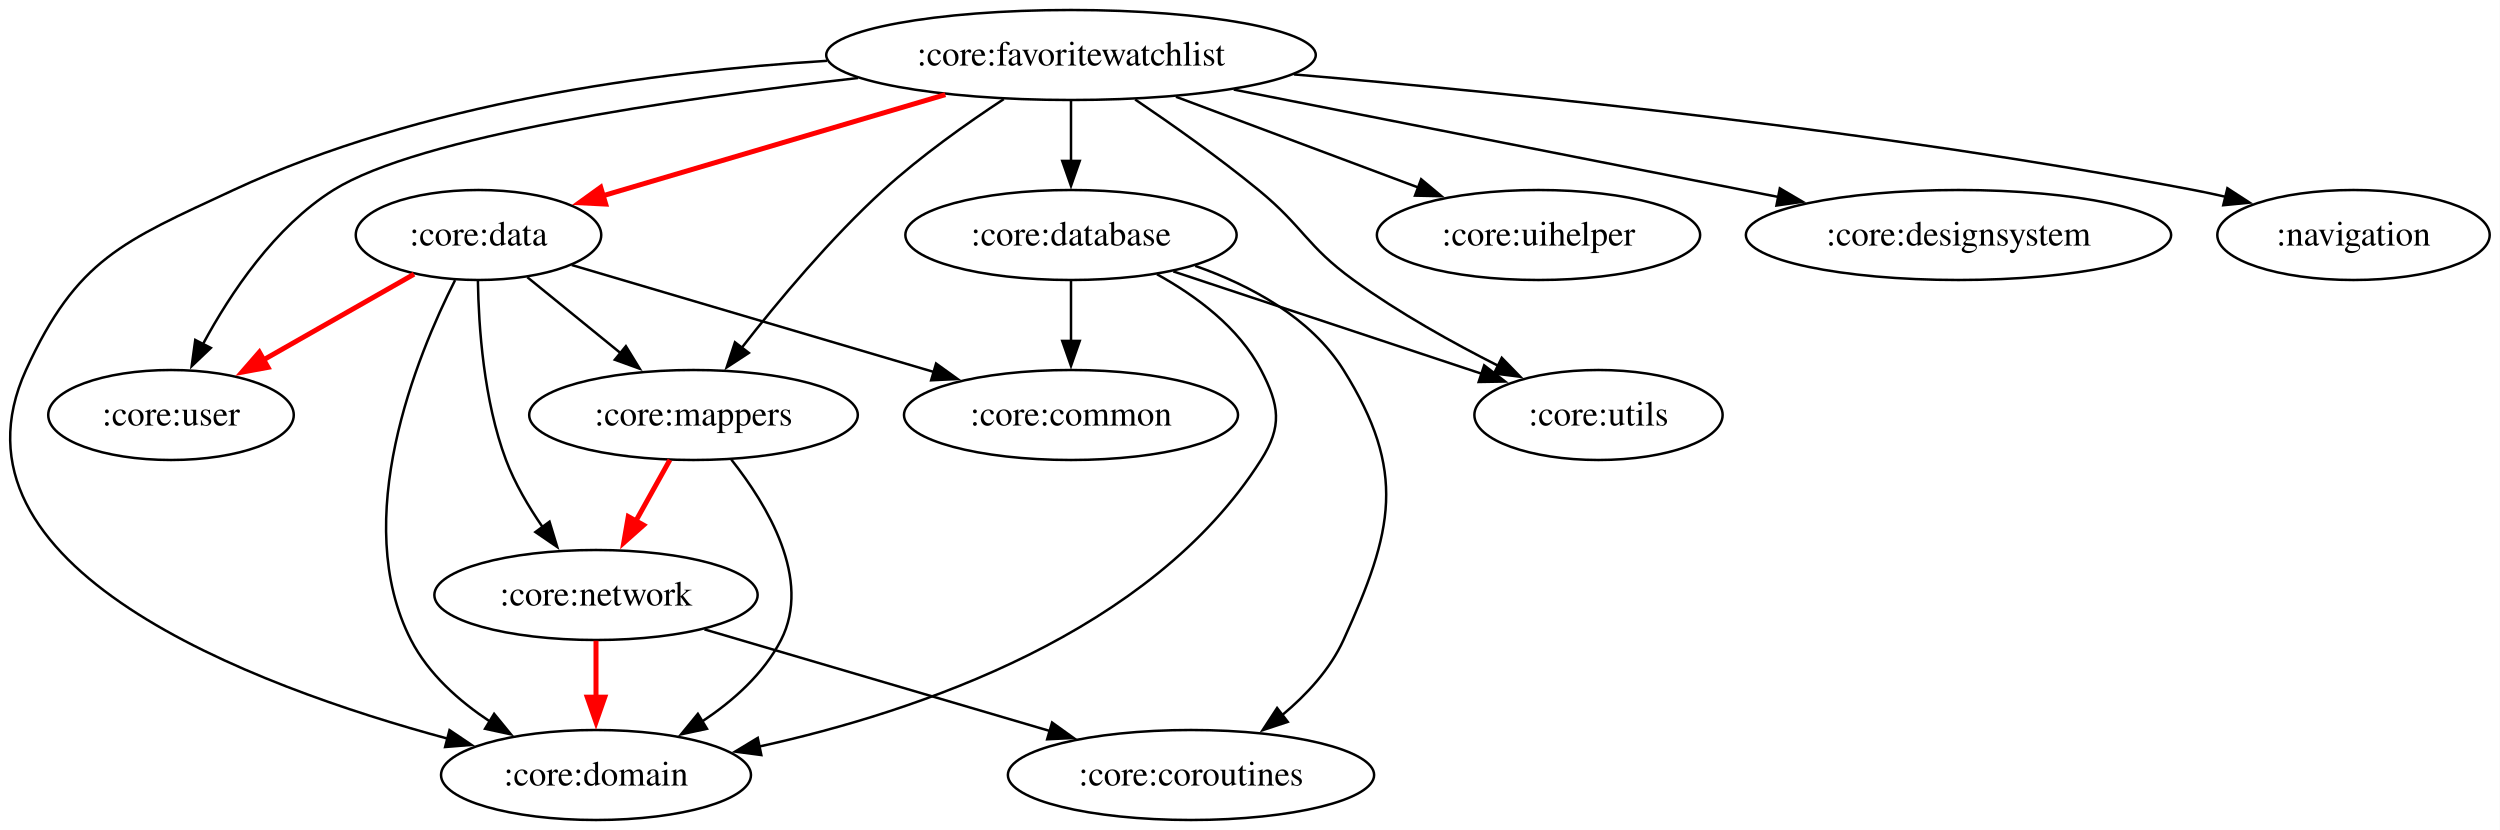
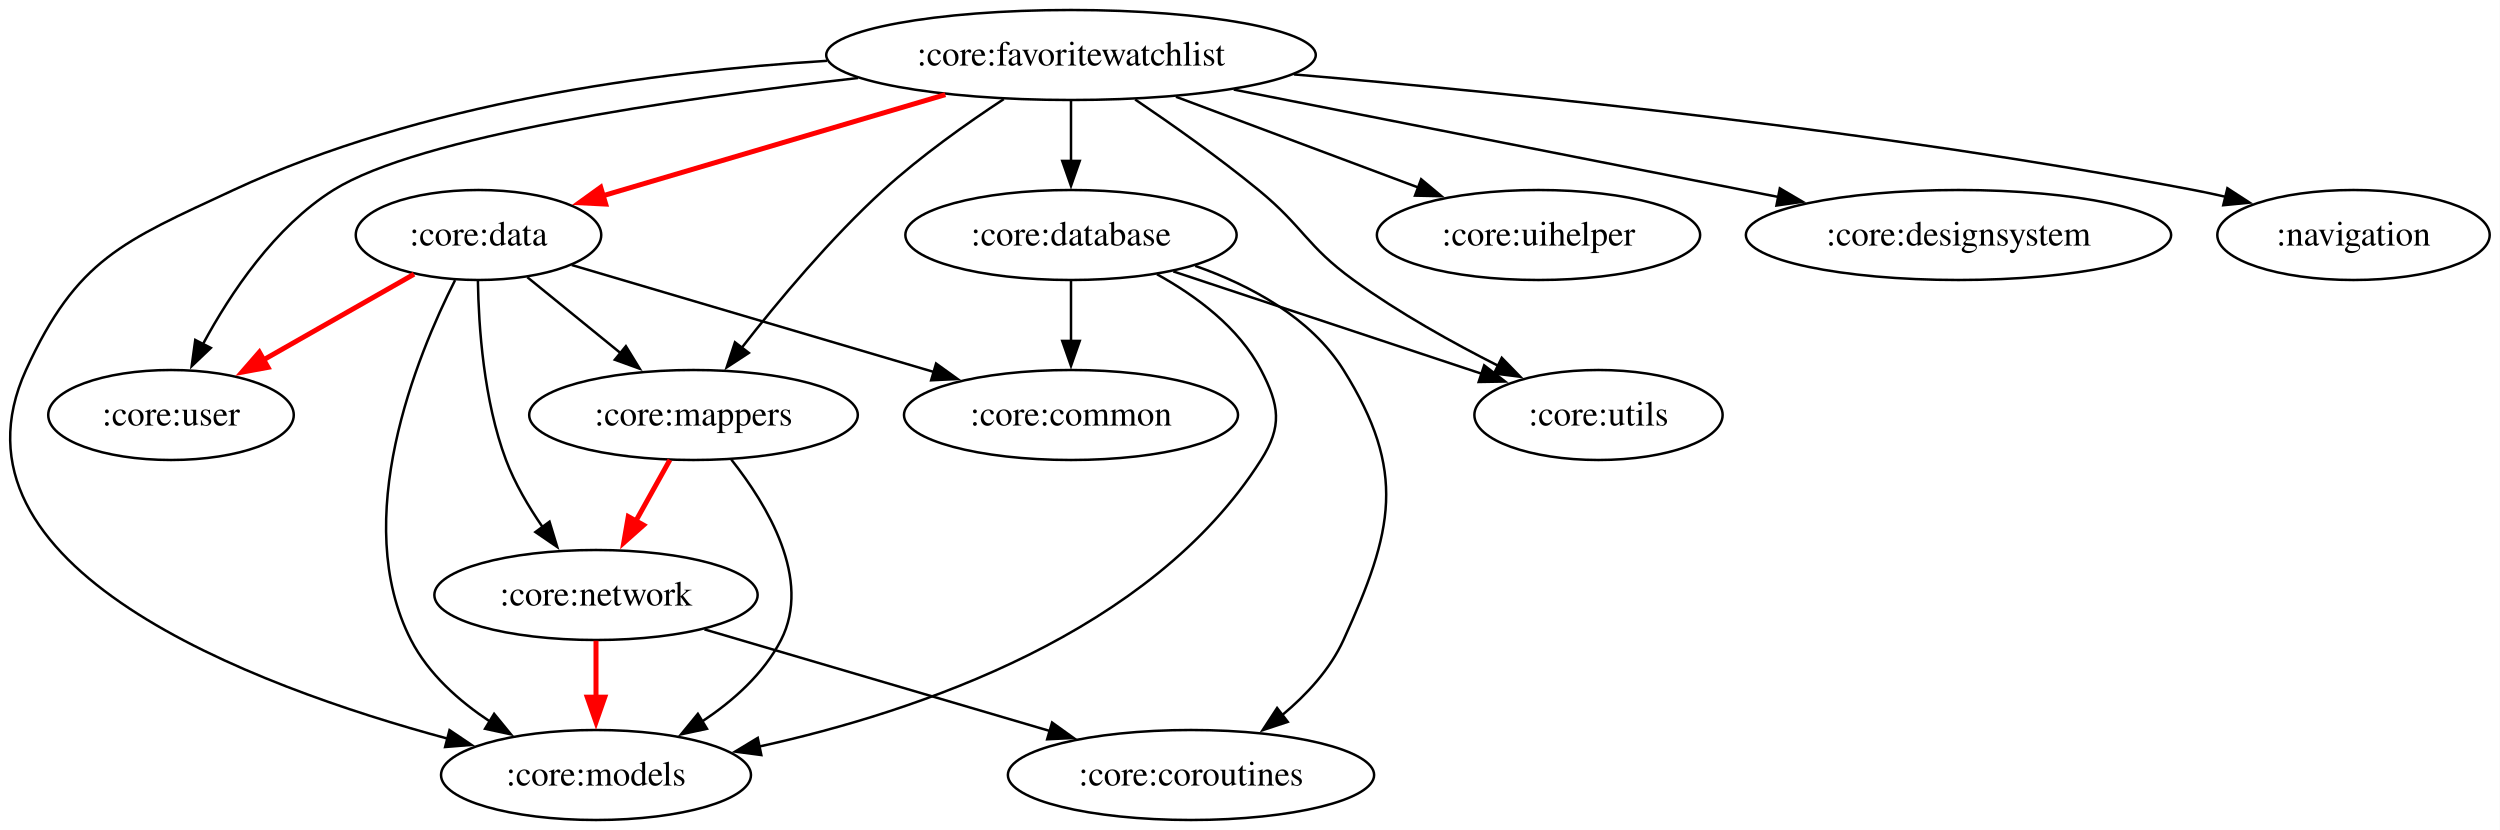
<svg xmlns="http://www.w3.org/2000/svg" width="1000pt" height="332pt" viewBox="0.00 0.00 1000.00 332.00">
  <g id="graph0" class="graph" transform="scale(1 1) rotate(0) translate(4 328)">
    <polygon fill="white" stroke="none" points="-4,4 -4,-328 995.88,-328 995.88,4 -4,4" />
    <g id="node1" class="node">
      <ellipse fill="none" stroke="black" cx="234.4" cy="-90" rx="64.66" ry="18" />
      <text xml:space="preserve" text-anchor="middle" x="234.4" y="-85.8" font-family="Times,serif" font-size="14.00">:core:network</text>
    </g>
    <g id="node2" class="node">
      <ellipse fill="none" stroke="black" cx="234.4" cy="-18" rx="61.99" ry="18" />
-       <text xml:space="preserve" text-anchor="middle" x="234.4" y="-13.8" font-family="Times,serif" font-size="14.00">:core:domain</text>
+       <text xml:space="preserve" text-anchor="middle" x="234.4" y="-13.8" font-family="Times,serif" font-size="14.00">:core:models</text>
    </g>
    <g id="edge1" class="edge">
      <path fill="none" stroke="red" stroke-width="2" d="M234.4,-71.7C234.4,-64.41 234.4,-55.73 234.4,-47.54" />
      <polygon fill="red" stroke="red" stroke-width="2" points="237.9,-49.13 234.4,-39.13 230.9,-49.13 237.9,-49.13" />
    </g>
    <g id="node3" class="node">
      <ellipse fill="none" stroke="black" cx="472.4" cy="-18" rx="73.25" ry="18" />
      <text xml:space="preserve" text-anchor="middle" x="472.4" y="-13.8" font-family="Times,serif" font-size="14.00">:core:coroutines</text>
    </g>
    <g id="edge2" class="edge">
      <path fill="none" stroke="black" d="M277.78,-76.24C316.55,-64.84 373.6,-48.06 415.92,-35.61" />
      <polygon fill="black" stroke="black" points="416.83,-38.99 425.44,-32.81 414.86,-32.28 416.83,-38.99" />
    </g>
    <g id="node4" class="node">
      <ellipse fill="none" stroke="black" cx="273.4" cy="-162" rx="65.73" ry="18" />
      <text xml:space="preserve" text-anchor="middle" x="273.4" y="-157.8" font-family="Times,serif" font-size="14.00">:core:mappers</text>
    </g>
    <g id="edge4" class="edge">
      <path fill="none" stroke="red" stroke-width="2" d="M263.96,-144.05C259.62,-136.26 254.36,-126.82 249.49,-118.08" />
      <polygon fill="red" stroke="red" stroke-width="2" points="253.42,-117.95 245.5,-110.92 247.31,-121.36 253.42,-117.95" />
    </g>
    <g id="edge3" class="edge">
      <path fill="none" stroke="black" d="M288.53,-144.16C302.98,-125.93 320.84,-96.22 308.4,-72 301.44,-58.45 289.22,-47.59 276.7,-39.31" />
      <polygon fill="black" stroke="black" points="278.79,-36.49 268.43,-34.27 275.15,-42.47 278.79,-36.49" />
    </g>
    <g id="node5" class="node">
      <ellipse fill="none" stroke="black" cx="187.4" cy="-234" rx="49.1" ry="18" />
      <text xml:space="preserve" text-anchor="middle" x="187.4" y="-229.8" font-family="Times,serif" font-size="14.00">:core:data</text>
    </g>
    <g id="edge8" class="edge">
      <path fill="none" stroke="black" d="M187.16,-215.7C187.45,-197.34 189.47,-167.75 198.4,-144 201.91,-134.67 207.37,-125.39 212.99,-117.25" />
      <polygon fill="black" stroke="black" points="215.81,-119.33 218.9,-109.19 210.16,-115.18 215.81,-119.33" />
    </g>
    <g id="edge6" class="edge">
      <path fill="none" stroke="black" d="M178.04,-215.96C162.58,-185.38 135.79,-119.9 160.4,-72 167.36,-58.45 179.58,-47.59 192.1,-39.31" />
      <polygon fill="black" stroke="black" points="193.65,-42.47 200.37,-34.27 190.01,-36.49 193.65,-42.47" />
    </g>
    <g id="edge7" class="edge">
      <path fill="none" stroke="black" d="M206.92,-217.12C218,-208.09 232.09,-196.62 244.45,-186.57" />
      <polygon fill="black" stroke="black" points="246.35,-189.53 251.89,-180.51 241.93,-184.11 246.35,-189.53" />
    </g>
    <g id="node6" class="node">
      <ellipse fill="none" stroke="black" cx="424.4" cy="-162" rx="66.81" ry="18" />
      <text xml:space="preserve" text-anchor="middle" x="424.4" y="-157.8" font-family="Times,serif" font-size="14.00">:core:common</text>
    </g>
    <g id="edge5" class="edge">
      <path fill="none" stroke="black" d="M224.69,-221.99C263.63,-210.49 325.1,-192.33 369.57,-179.2" />
      <polygon fill="black" stroke="black" points="370.43,-182.59 379.03,-176.4 368.45,-175.88 370.43,-182.59" />
    </g>
    <g id="node7" class="node">
      <ellipse fill="none" stroke="black" cx="64.4" cy="-162" rx="49.11" ry="18" />
      <text xml:space="preserve" text-anchor="middle" x="64.4" y="-157.8" font-family="Times,serif" font-size="14.00">:core:user</text>
    </g>
    <g id="edge9" class="edge">
      <path fill="none" stroke="red" stroke-width="2" d="M161.62,-218.33C143.74,-208.15 119.7,-194.47 100,-183.26" />
      <polygon fill="red" stroke="red" stroke-width="2" points="103.2,-181.06 92.78,-179.15 99.74,-187.14 103.2,-181.06" />
    </g>
    <g id="node8" class="node">
      <ellipse fill="none" stroke="black" cx="424.4" cy="-234" rx="66.26" ry="18" />
      <text xml:space="preserve" text-anchor="middle" x="424.4" y="-229.8" font-family="Times,serif" font-size="14.00">:core:database</text>
    </g>
    <g id="edge10" class="edge">
      <path fill="none" stroke="black" d="M458.79,-218.29C474.5,-209.62 491.55,-196.97 500.4,-180 507.8,-165.81 508.98,-157.51 500.4,-144 456.54,-74.92 363.24,-43.34 299.66,-29.38" />
      <polygon fill="black" stroke="black" points="300.53,-25.98 290.03,-27.36 299.1,-32.84 300.53,-25.98" />
    </g>
    <g id="edge12" class="edge">
      <path fill="none" stroke="black" d="M474.08,-221.65C496.25,-213.84 520.29,-200.96 533.4,-180 558.86,-139.31 553.31,-115.68 533.4,-72 528.05,-60.27 518.69,-50.14 508.88,-41.96" />
      <polygon fill="black" stroke="black" points="511.1,-39.26 501.04,-35.93 506.84,-44.8 511.1,-39.26" />
    </g>
    <g id="edge11" class="edge">
      <path fill="none" stroke="black" d="M424.4,-215.7C424.4,-208.41 424.4,-199.73 424.4,-191.54" />
      <polygon fill="black" stroke="black" points="427.9,-191.62 424.4,-181.62 420.9,-191.62 427.9,-191.62" />
    </g>
    <g id="node9" class="node">
      <ellipse fill="none" stroke="black" cx="635.4" cy="-162" rx="49.65" ry="18" />
      <text xml:space="preserve" text-anchor="middle" x="635.4" y="-157.8" font-family="Times,serif" font-size="14.00">:core:utils</text>
    </g>
    <g id="edge13" class="edge">
      <path fill="none" stroke="black" d="M465.33,-219.42C500.78,-207.66 552.04,-190.66 589,-178.39" />
      <polygon fill="black" stroke="black" points="589.67,-181.86 598.06,-175.39 587.47,-175.21 589.67,-181.86" />
    </g>
    <g id="node10" class="node">
      <ellipse fill="none" stroke="black" cx="424.4" cy="-306" rx="97.91" ry="18" />
      <text xml:space="preserve" text-anchor="middle" x="424.4" y="-301.8" font-family="Times,serif" font-size="14.00">:core:favoritewatchlist</text>
    </g>
    <g id="edge16" class="edge">
      <path fill="none" stroke="black" d="M326.79,-303.67C257.65,-299.43 164.27,-286.86 89.4,-252 45.13,-231.39 26.68,-224.43 6.4,-180 -29.63,-101.06 96.32,-53.78 175.26,-32.49" />
      <polygon fill="black" stroke="black" points="175.81,-35.96 184.6,-30.04 174.04,-29.19 175.81,-35.96" />
    </g>
    <g id="edge18" class="edge">
      <path fill="none" stroke="black" d="M397.5,-288.35C382.64,-278.59 364.24,-265.54 349.4,-252 328.18,-232.64 307.22,-207.53 292.71,-188.91" />
      <polygon fill="black" stroke="black" points="295.53,-186.84 286.66,-181.04 289.98,-191.1 295.53,-186.84" />
    </g>
    <g id="edge14" class="edge">
      <path fill="none" stroke="red" stroke-width="2" d="M374.14,-290.15C333.28,-278.09 275.99,-261.17 235.68,-249.26" />
      <polygon fill="red" stroke="red" stroke-width="2" points="238.27,-246.37 227.69,-246.9 236.28,-253.09 238.27,-246.37" />
    </g>
    <g id="edge19" class="edge">
      <path fill="none" stroke="black" d="M339.2,-296.79C264.85,-288.35 163.65,-273.42 129.4,-252 105.89,-237.29 88.16,-210.71 77.21,-190.41" />
      <polygon fill="black" stroke="black" points="80.33,-188.83 72.66,-181.53 74.1,-192.02 80.33,-188.83" />
    </g>
    <g id="edge15" class="edge">
      <path fill="none" stroke="black" d="M424.4,-287.7C424.4,-280.41 424.4,-271.73 424.4,-263.54" />
      <polygon fill="black" stroke="black" points="427.9,-263.62 424.4,-253.62 420.9,-263.62 427.9,-263.62" />
    </g>
    <g id="edge20" class="edge">
      <path fill="none" stroke="black" d="M450.06,-288.2C464.87,-278.19 483.62,-264.94 499.4,-252 517.39,-237.25 518.56,-229.65 537.4,-216 555.42,-202.94 577.04,-190.91 595.38,-181.63" />
      <polygon fill="black" stroke="black" points="596.71,-184.88 604.11,-177.3 593.6,-178.61 596.71,-184.88" />
    </g>
    <g id="node11" class="node">
      <ellipse fill="none" stroke="black" cx="611.4" cy="-234" rx="64.66" ry="18" />
      <text xml:space="preserve" text-anchor="middle" x="611.4" y="-229.8" font-family="Times,serif" font-size="14.00">:core:uihelper</text>
    </g>
    <g id="edge17" class="edge">
      <path fill="none" stroke="black" d="M466.37,-289.29C495.14,-278.52 533.38,-264.21 563.37,-252.98" />
      <polygon fill="black" stroke="black" points="564.46,-256.31 572.59,-249.53 562,-249.75 564.46,-256.31" />
    </g>
    <g id="node12" class="node">
      <ellipse fill="none" stroke="black" cx="779.4" cy="-234" rx="85.06" ry="18" />
      <text xml:space="preserve" text-anchor="middle" x="779.4" y="-229.8" font-family="Times,serif" font-size="14.00">:core:designsystem</text>
    </g>
    <g id="edge21" class="edge">
      <path fill="none" stroke="black" d="M489.51,-292.16C551.17,-280 643.55,-261.79 707.38,-249.2" />
      <polygon fill="black" stroke="black" points="707.93,-252.66 717.07,-247.29 706.58,-245.79 707.93,-252.66" />
    </g>
    <g id="node13" class="node">
      <ellipse fill="none" stroke="black" cx="937.4" cy="-234" rx="54.48" ry="18" />
      <text xml:space="preserve" text-anchor="middle" x="937.4" y="-229.8" font-family="Times,serif" font-size="14.00">:navigation</text>
    </g>
    <g id="edge22" class="edge">
      <path fill="none" stroke="black" d="M513.57,-298.23C604.58,-290.45 749.65,-275.61 873.4,-252 877.66,-251.19 882.06,-250.24 886.46,-249.23" />
      <polygon fill="black" stroke="black" points="886.96,-252.71 895.85,-246.94 885.3,-245.91 886.96,-252.71" />
    </g>
  </g>
</svg>
